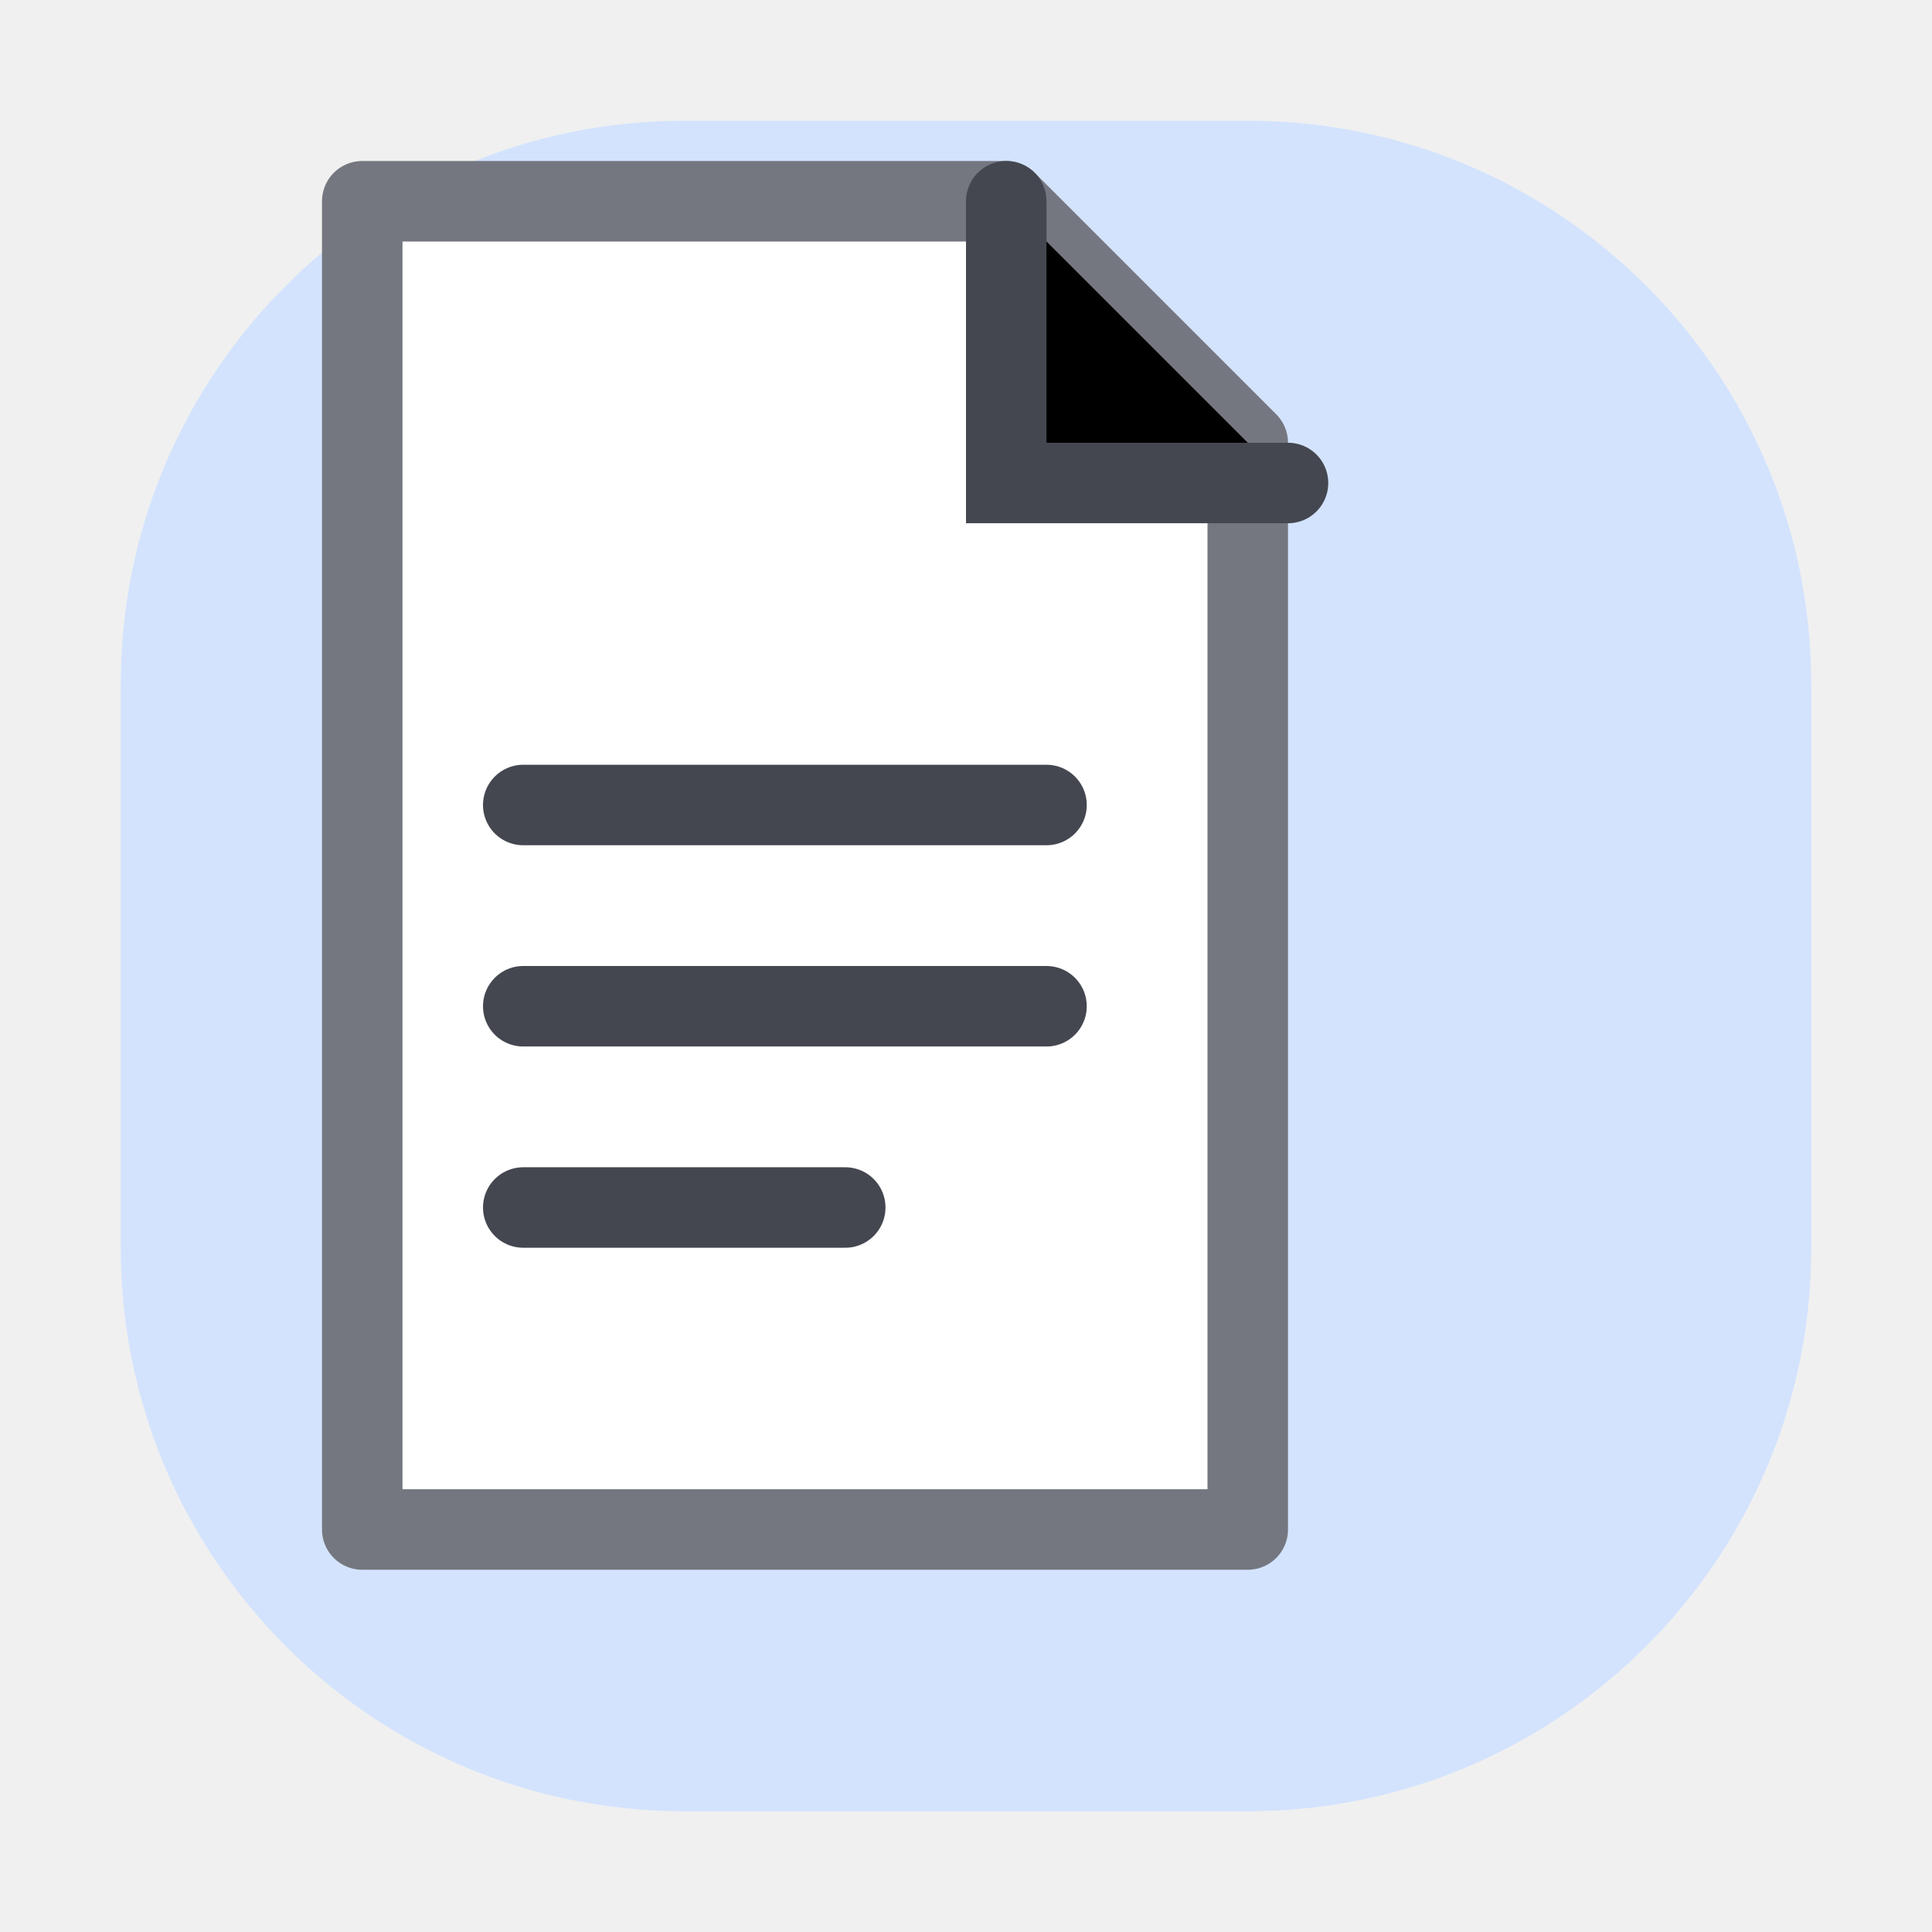
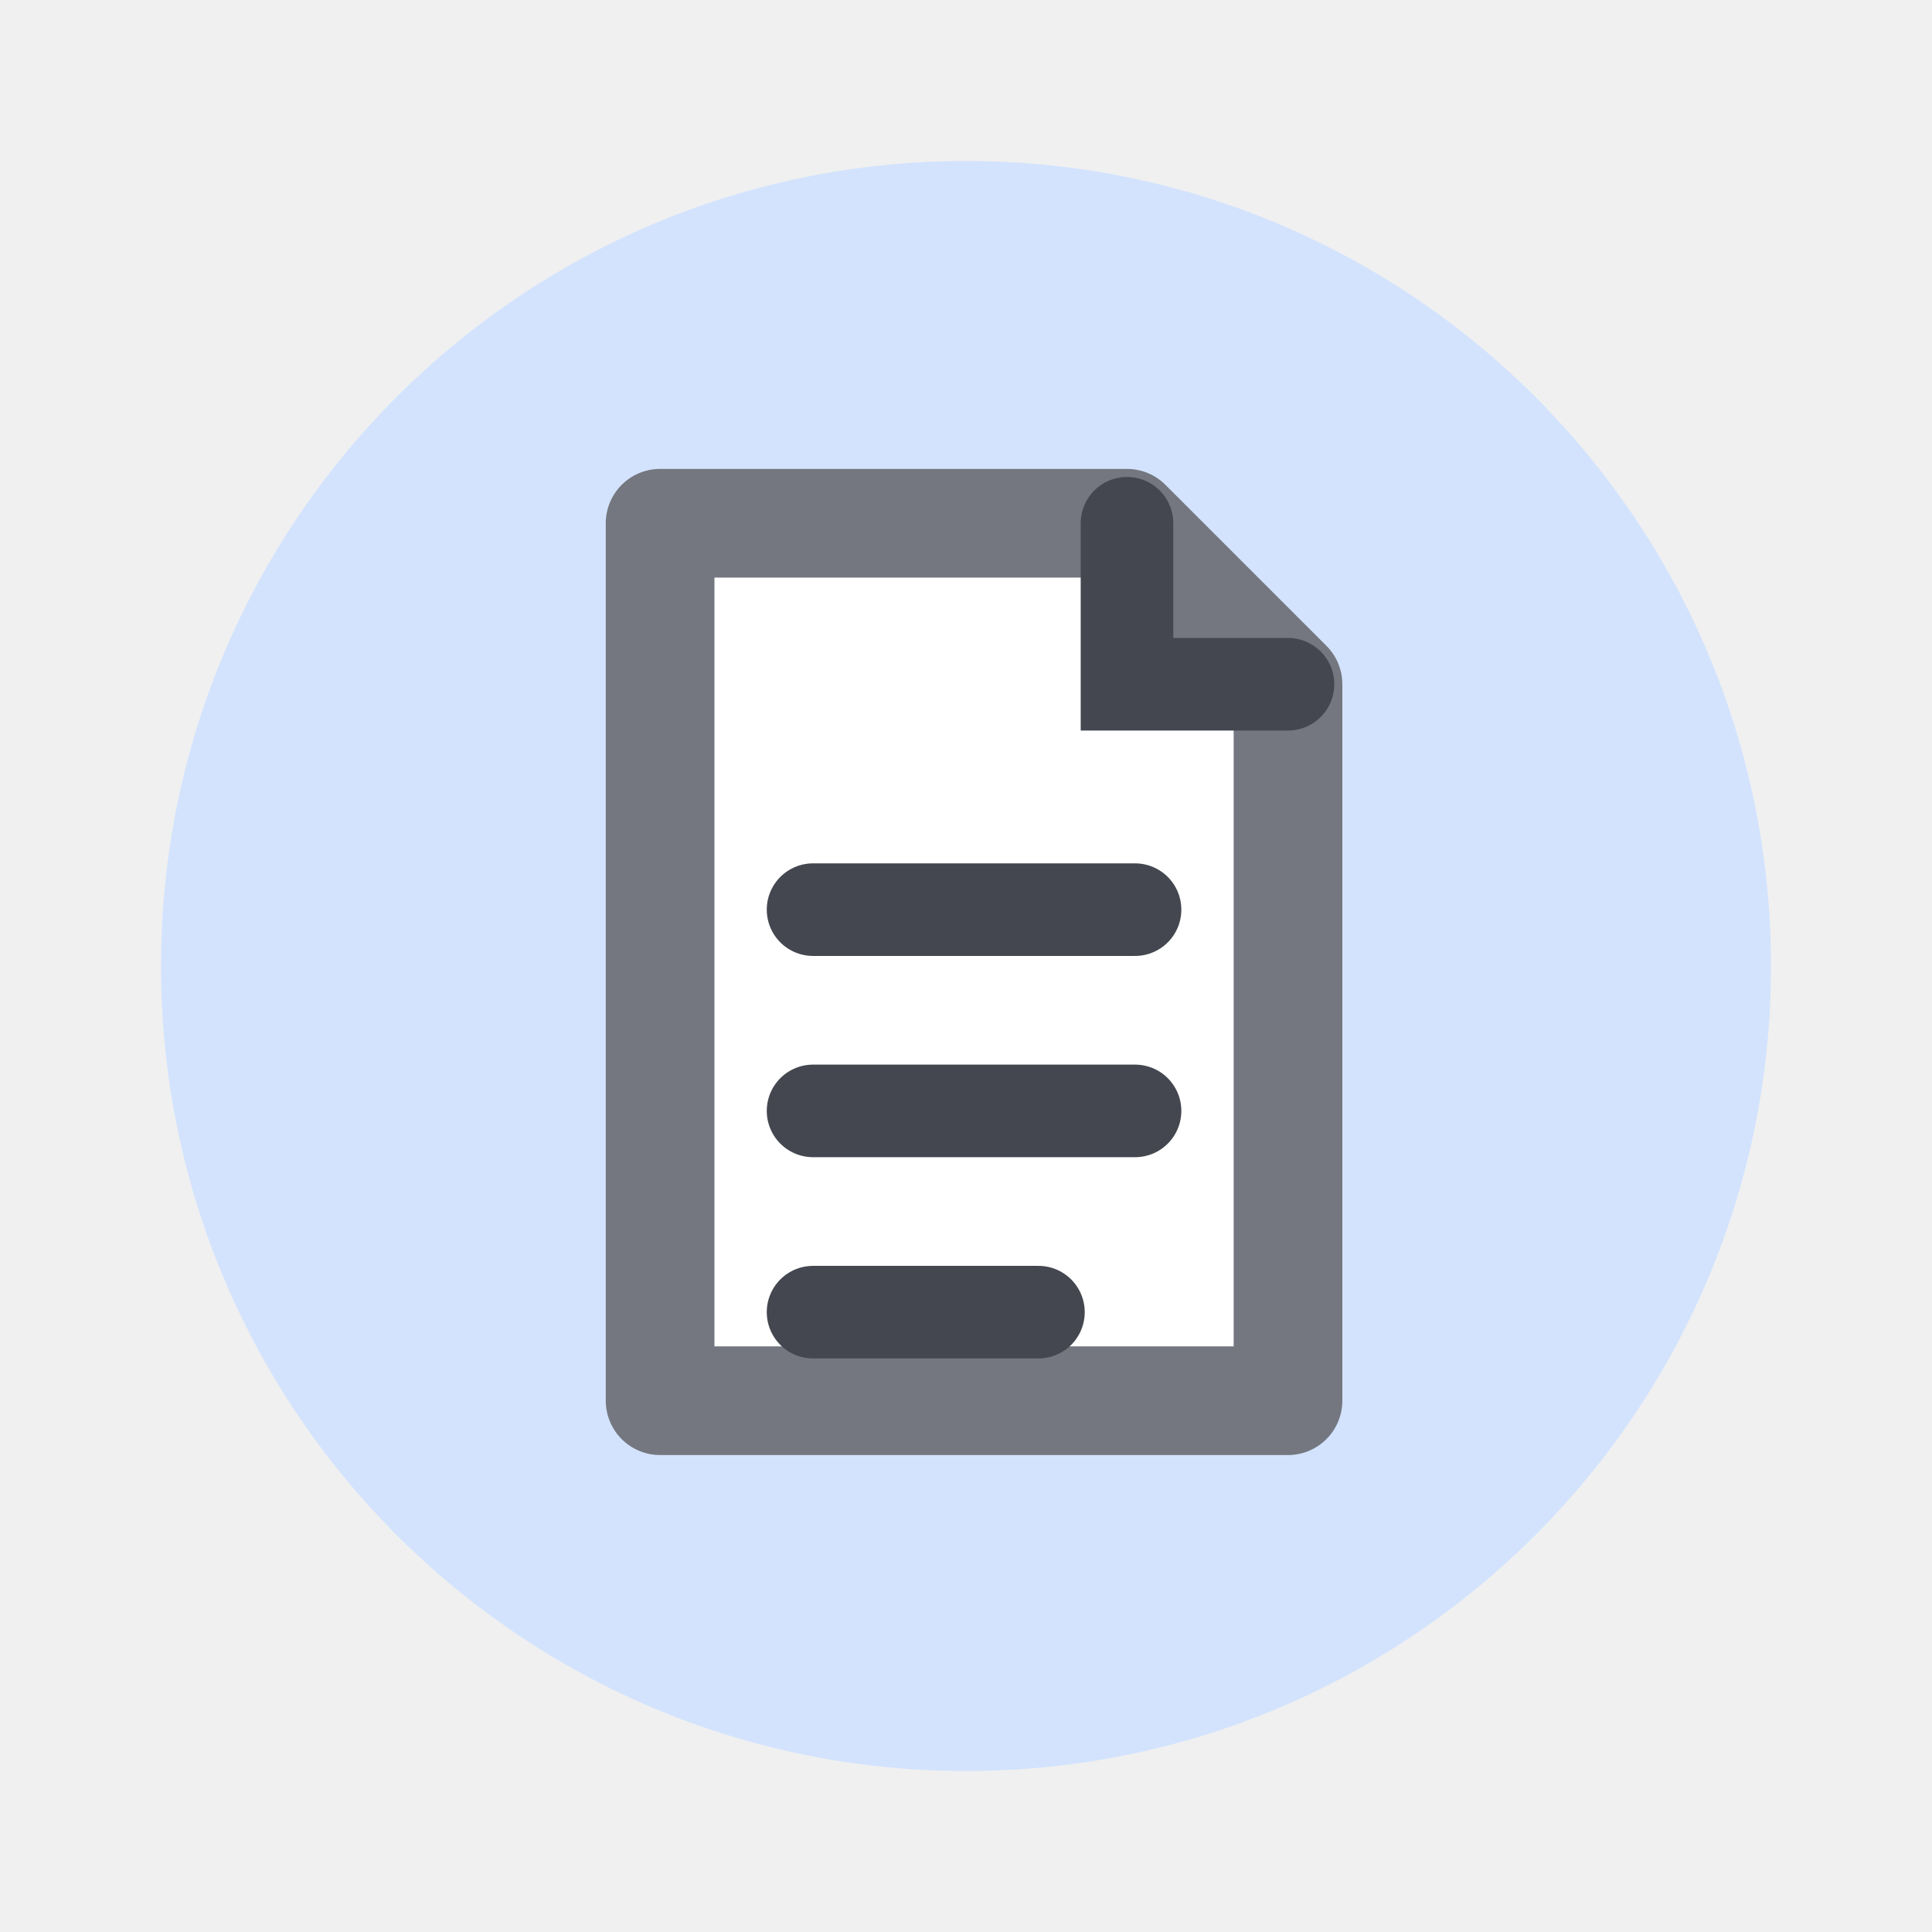
- <svg xmlns="http://www.w3.org/2000/svg" viewBox="0 0 48 48" role="img" aria-labelledby="title desc">
-   <rect x="3" y="3" width="42" height="42" rx="14" fill="#D3E3FD" />
-   <path d="M9 5h16l6 6v27H9z" fill="#FFF" stroke="#74777F" stroke-width="2" stroke-linejoin="round" />
-   <path d="M25 5v7h7M13 20h13M13 25h13M13 30h8" stroke="#44474F" stroke-width="2" stroke-linecap="round" />
+ <svg xmlns="http://www.w3.org/2000/svg" viewBox="0 0 24 24" role="img" aria-labelledby="title desc">
+   <circle cx="12" cy="12" r="10" fill="#D3E3FD" />
+   <path d="M8.2 6.5h5.8l2 2v8.9H8.2z" fill="#fff" stroke="#74777F" stroke-width="1.35" stroke-linejoin="round" />
+   <path d="M14 6.5v2h2M10.1 11.3h4M10.1 13.8h4M10.1 16.3h2.8" fill="none" stroke="#44474F" stroke-width="1.15" stroke-linecap="round" />
</svg>
